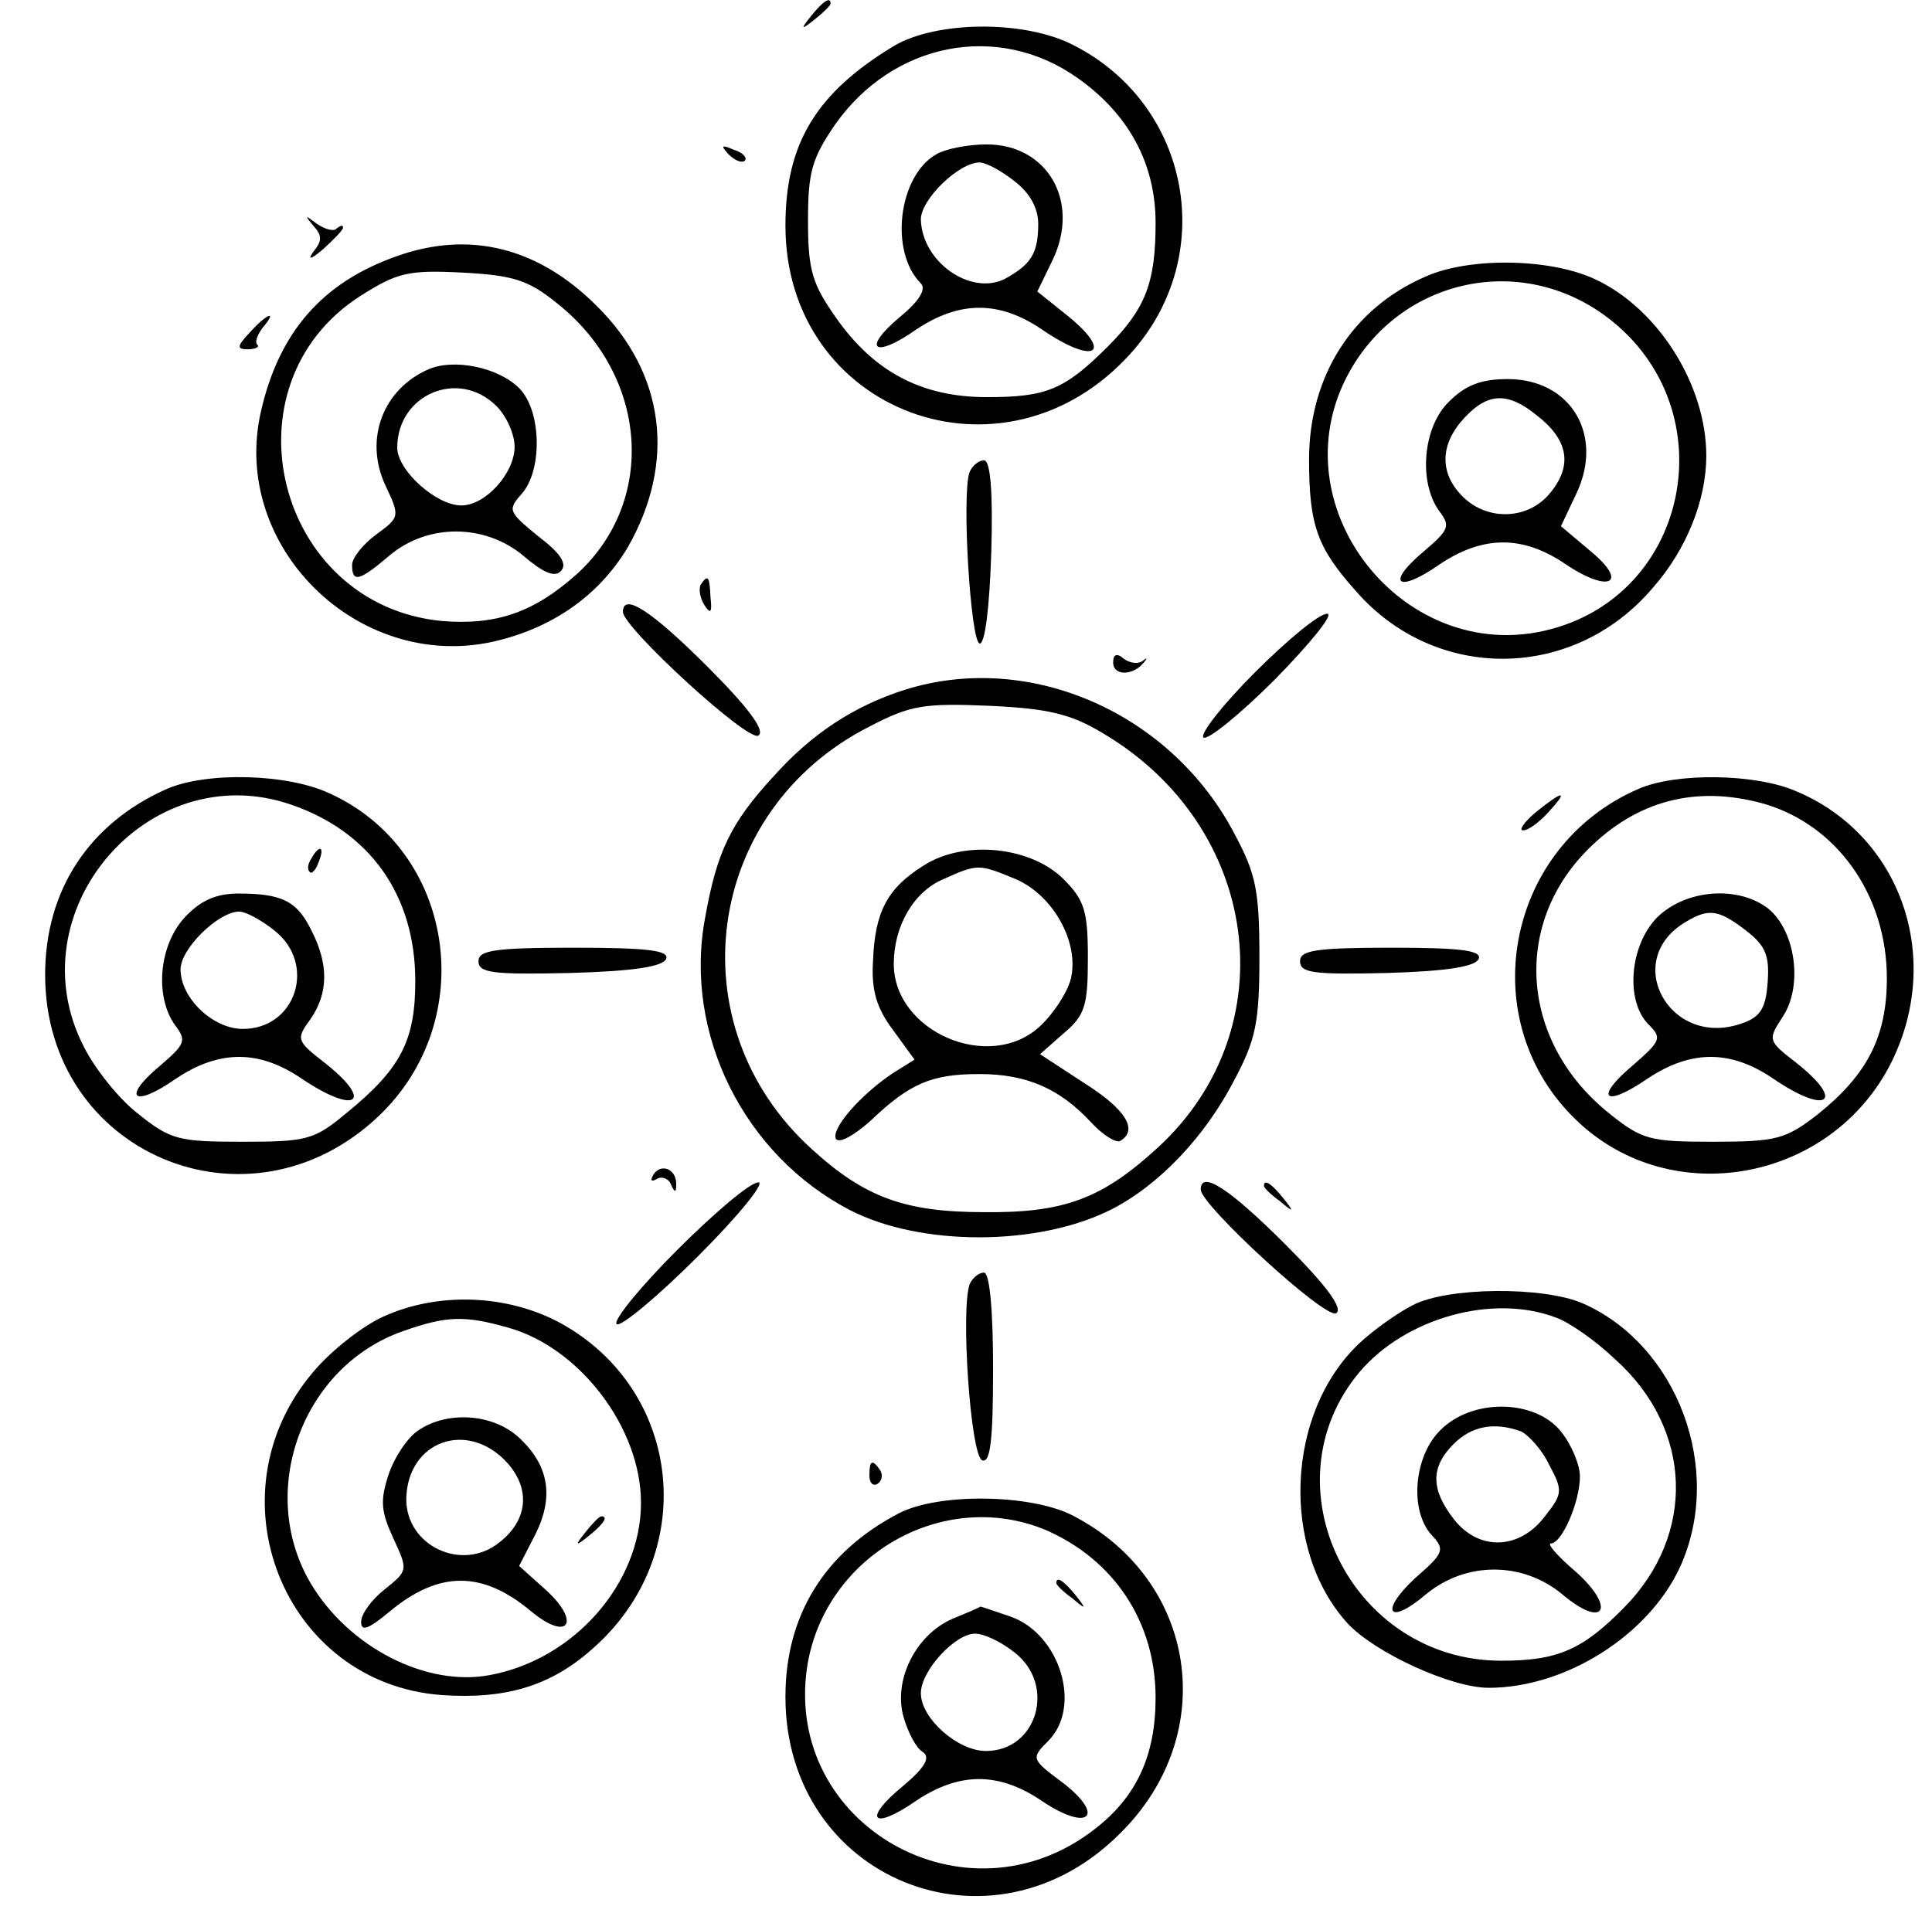
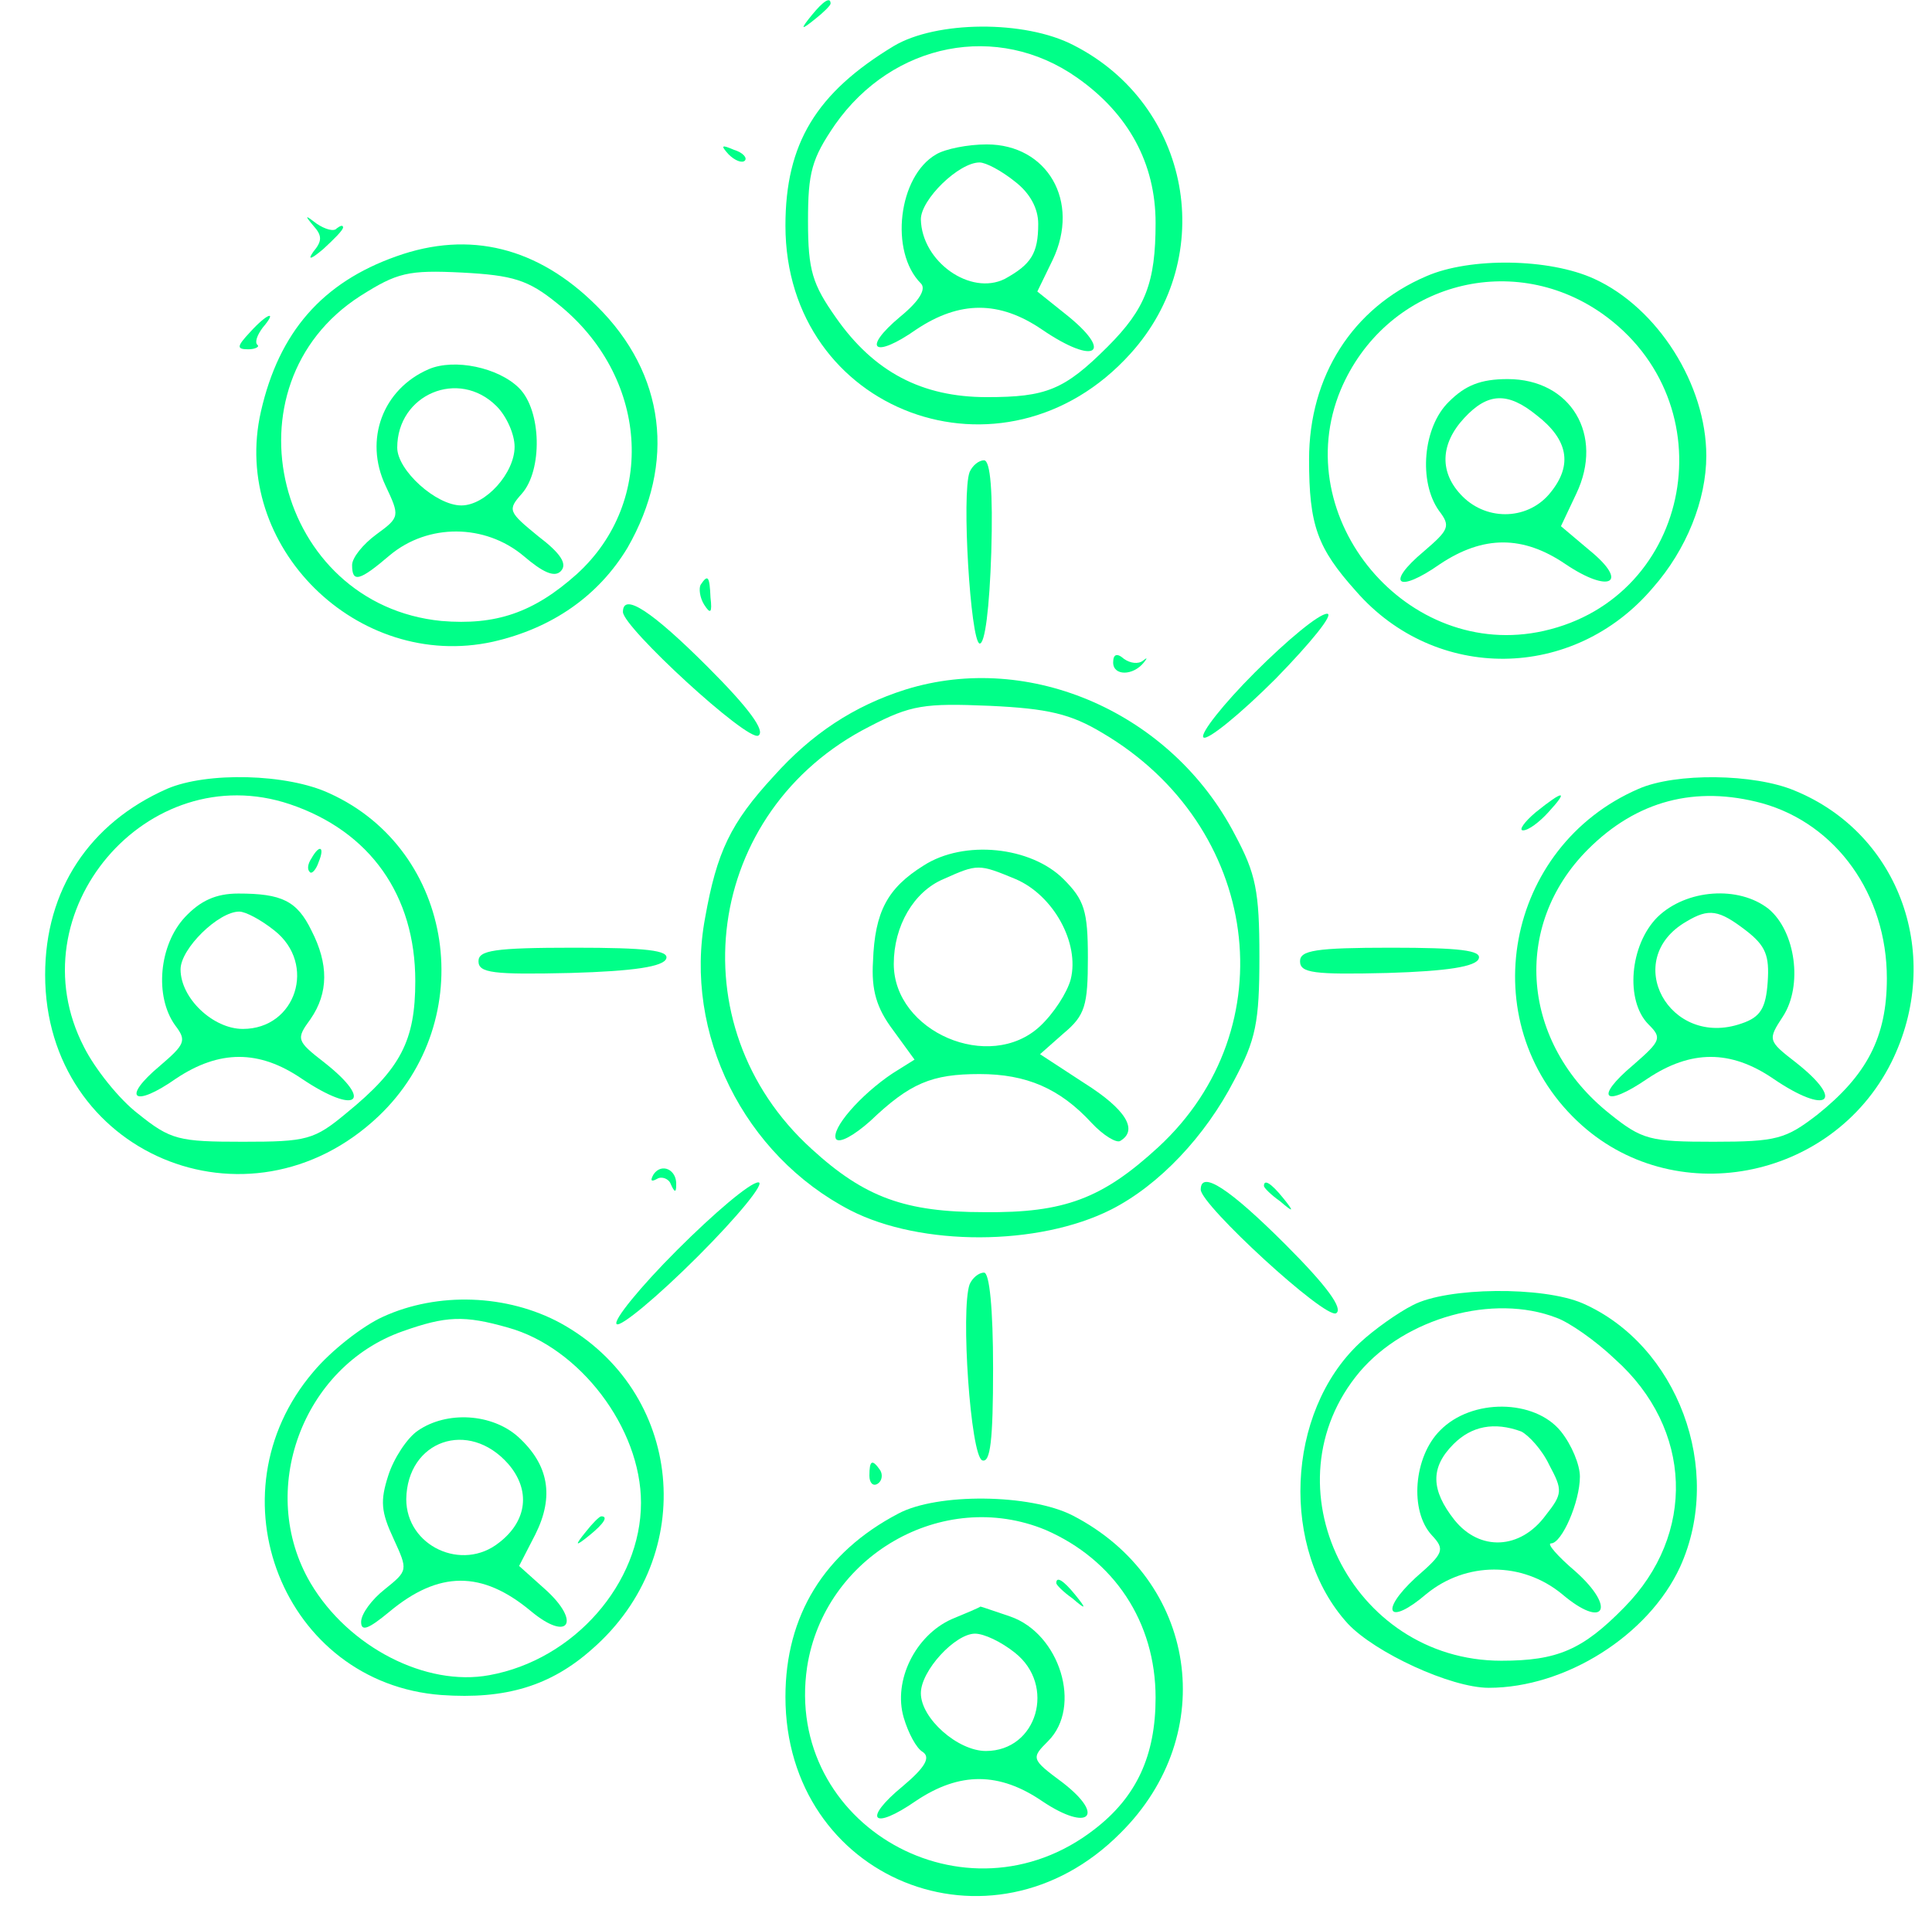
<svg xmlns="http://www.w3.org/2000/svg" version="1.0" width="214pt" height="213pt" viewBox="0 0 214 213" preserveAspectRatio="xMidYMid meet">
-   <g transform="translate(0,213) scale(0.1,-0.1)" fill="#000000" stroke="none">
+   <g transform="translate(0,213) scale(0.1,-0.1)" fill="#00ff88" stroke="none">
    <path d="M899 2113 c-13 -16 -12 -17 4 -4 9 7 17 15 17 17 0 8 -8 3 -21 -13z" />
    <path d="M990 2079 c-86 -52 -120 -108 -120 -199 0 -207 242 -297 382 -142 98 108 67 276 -63 342 -54 28 -152 27 -199 -1z m203 -35 c57 -40 87 -95 87 -161 0 -66 -11 -95 -53 -137 -48 -48 -68 -56 -134 -56 -72 0 -125 28 -167 88 -26 37 -31 52 -31 107 0 54 4 69 30 107 64 91 180 114 268 52z" />
    <path d="M1037 1959 c-42 -24 -52 -108 -17 -143 6 -6 -1 -19 -23 -37 -43 -36 -29 -47 18 -14 48 32 92 32 139 0 60 -41 81 -26 25 18 l-30 24 17 35 c31 65 -6 128 -73 128 -21 0 -46 -5 -56 -11z m87 -30 c17 -13 26 -30 26 -47 0 -33 -8 -45 -37 -61 -38 -19 -92 19 -93 66 0 22 42 63 65 63 7 0 24 -9 39 -21z" />
    <path d="M807 1959 c7 -7 15 -10 18 -7 3 3 -2 9 -12 12 -14 6 -15 5 -6 -5z" />
    <path d="M347 1880 c10 -11 10 -17 0 -29 -7 -10 -2 -8 11 3 12 11 22 21 22 24 0 3 -3 2 -7 -1 -3 -4 -13 -1 -22 5 -13 10 -14 10 -4 -2z" />
    <path d="M439 1846 c-82 -29 -130 -84 -150 -172 -34 -149 107 -288 257 -255 66 15 117 51 149 104 54 94 42 193 -34 268 -65 65 -141 84 -222 55z m178 -52 c101 -80 111 -219 22 -300 -48 -43 -90 -57 -150 -52 -183 18 -244 261 -90 360 41 26 53 29 113 26 56 -3 73 -8 105 -34z" />
    <path d="M475 1721 c-51 -22 -72 -78 -48 -129 16 -34 16 -35 -10 -54 -15 -11 -27 -26 -27 -34 0 -20 8 -18 42 11 42 35 105 35 148 -1 21 -18 34 -24 41 -17 8 8 0 20 -25 39 -33 27 -34 29 -18 47 23 26 22 92 -3 117 -23 23 -72 33 -100 21z m75 -41 c11 -11 20 -31 20 -45 0 -29 -32 -65 -59 -65 -28 0 -71 39 -71 64 0 59 68 88 110 46z" />
    <path d="M1580 1824 c-82 -35 -130 -111 -130 -203 0 -73 9 -98 52 -146 88 -101 241 -100 329 4 37 42 59 97 59 146 0 79 -54 164 -124 196 -50 23 -138 24 -186 3z m194 -41 c141 -99 101 -315 -64 -352 -151 -34 -284 125 -225 267 49 116 187 156 289 85z" />
    <path d="M1605 1685 c-29 -28 -34 -89 -11 -121 13 -17 11 -21 -17 -45 -43 -36 -29 -47 18 -14 48 32 92 32 139 0 49 -33 71 -21 27 15 l-32 27 17 36 c31 65 -6 127 -76 127 -30 0 -47 -7 -65 -25z m97 -15 c35 -27 40 -55 16 -85 -24 -31 -70 -33 -98 -5 -26 26 -25 58 2 87 26 28 48 29 80 3z" />
    <path d="M277 1762 c-15 -16 -15 -19 -2 -19 8 0 13 3 10 5 -3 3 0 11 6 19 17 20 5 16 -14 -5z" />
    <path d="M1074 1607 c-9 -24 1 -187 11 -190 6 -1 11 39 13 101 2 67 -1 102 -8 102 -6 0 -13 -6 -16 -13z" />
    <path d="M776 1482 c-2 -4 -1 -14 4 -22 7 -11 9 -9 7 8 -1 24 -3 26 -11 14z" />
    <path d="M690 1452 c0 -17 138 -144 150 -137 8 5 -10 30 -56 76 -62 62 -94 83 -94 61z" />
    <path d="M1390 1385 c-35 -35 -61 -68 -57 -72 4 -4 40 25 80 65 39 40 65 72 57 72 -9 0 -44 -29 -80 -65z" />
    <path d="M1233 1396 c0 -15 22 -15 34 0 4 5 4 6 -1 2 -5 -4 -14 -3 -21 2 -8 7 -12 5 -12 -4z" />
    <path d="M1003 1366 c-57 -18 -104 -49 -146 -96 -48 -52 -63 -84 -76 -157 -24 -128 43 -263 161 -324 78 -40 208 -40 289 1 53 27 104 81 136 143 24 45 28 64 28 137 0 73 -4 92 -27 135 -70 135 -227 204 -365 161z m218 -48 c175 -103 205 -327 62 -459 -62 -57 -104 -73 -193 -72 -87 0 -132 16 -191 70 -151 137 -119 375 64 468 46 24 61 26 133 23 65 -3 90 -9 125 -30z" />
    <path d="M1023 1171 c-40 -25 -54 -51 -56 -106 -2 -32 4 -52 22 -76 l24 -33 -24 -15 c-36 -24 -69 -62 -63 -73 4 -5 20 4 38 20 44 42 68 52 121 52 52 0 89 -16 124 -54 13 -14 28 -23 32 -20 20 12 6 35 -40 64 l-49 32 26 23 c24 20 27 31 27 84 0 52 -4 64 -27 87 -36 36 -110 44 -155 15z m102 -15 c42 -18 71 -71 61 -111 -4 -15 -19 -38 -34 -52 -56 -52 -162 -6 -162 69 0 42 22 80 55 94 38 17 39 17 80 0z" />
    <path d="M185 1256 c-86 -38 -135 -112 -135 -206 0 -198 225 -293 369 -157 113 107 85 295 -54 358 -47 22 -136 24 -180 5z m136 -17 c89 -30 139 -101 139 -196 0 -66 -16 -97 -76 -146 -36 -30 -44 -32 -115 -32 -71 0 -80 2 -116 31 -21 16 -48 50 -60 74 -77 149 70 322 228 269z" />
    <path d="M345 1179 c-4 -6 -5 -12 -2 -15 2 -3 7 2 10 11 7 17 1 20 -8 4z" />
    <path d="M205 1114 c-29 -31 -34 -88 -11 -120 13 -17 11 -21 -17 -45 -43 -36 -29 -47 18 -14 48 32 92 32 139 0 61 -41 81 -26 25 18 -31 24 -31 26 -15 48 20 29 20 61 1 98 -16 33 -33 41 -81 41 -25 0 -42 -8 -59 -26z m99 -15 c47 -37 24 -109 -35 -109 -33 0 -69 34 -69 66 0 23 42 64 65 64 7 0 24 -9 39 -21z" />
    <path d="M1815 1256 c-148 -64 -184 -258 -68 -368 105 -100 282 -67 348 65 58 117 10 253 -107 301 -45 19 -132 20 -173 2z m137 -16 c82 -23 138 -101 138 -194 0 -65 -22 -107 -77 -151 -35 -27 -45 -30 -115 -30 -70 0 -79 2 -115 31 -98 78 -109 208 -24 293 54 54 119 71 193 51z" />
    <path d="M1836 1114 c-31 -31 -36 -93 -10 -119 15 -15 14 -18 -17 -45 -44 -37 -32 -48 16 -15 48 32 92 32 139 0 60 -41 81 -26 25 18 -31 24 -31 25 -14 51 22 34 14 94 -16 119 -33 26 -91 22 -123 -9z m98 -15 c22 -17 26 -28 24 -57 -2 -29 -8 -39 -29 -46 -80 -28 -134 71 -61 113 25 15 36 13 66 -10z" />
    <path d="M1701 1230 c-13 -11 -19 -20 -14 -20 6 0 18 9 28 20 23 25 17 25 -14 0z" />
    <path d="M530 1065 c0 -13 16 -15 102 -13 70 2 103 7 106 16 3 9 -22 12 -102 12 -89 0 -106 -3 -106 -15z" />
    <path d="M1440 1065 c0 -13 15 -15 97 -13 66 2 98 7 101 16 3 9 -21 12 -97 12 -84 0 -101 -3 -101 -15z" />
    <path d="M724 829 c-4 -7 -3 -9 4 -5 5 3 13 0 15 -6 4 -9 6 -10 6 -1 1 17 -16 25 -25 12z" />
    <path d="M750 745 c-41 -41 -71 -78 -67 -82 4 -4 45 30 90 75 45 45 75 82 67 82 -9 0 -49 -34 -90 -75z" />
    <path d="M1330 812 c0 -17 138 -144 150 -137 8 5 -10 30 -56 76 -62 62 -94 83 -94 61z" />
    <path d="M1400 816 c0 -2 8 -10 18 -17 15 -13 16 -12 3 4 -13 16 -21 21 -21 13z" />
    <path d="M1074 707 c-10 -28 1 -190 14 -195 9 -3 12 22 12 102 0 66 -4 106 -10 106 -6 0 -13 -6 -16 -13z" />
    <path d="M1565 684 c-16 -8 -43 -27 -59 -42 -82 -77 -88 -229 -13 -311 30 -32 114 -71 156 -71 85 0 177 58 212 134 49 108 -3 246 -108 292 -44 19 -150 18 -188 -2z m159 -14 c14 -5 43 -25 65 -46 86 -77 90 -194 10 -275 -46 -47 -74 -59 -136 -59 -167 0 -262 195 -157 320 51 60 148 87 218 60z" />
    <path d="M1595 545 c-29 -29 -34 -89 -9 -116 15 -16 13 -20 -18 -47 -41 -38 -30 -54 12 -18 44 36 106 36 150 0 47 -40 61 -16 15 25 -20 17 -32 31 -27 31 12 0 32 46 32 74 0 13 -9 35 -21 50 -29 36 -99 37 -134 1z m90 -1 c8 -4 23 -20 31 -37 15 -28 15 -32 -4 -56 -28 -38 -73 -40 -101 -5 -26 33 -27 58 -1 84 20 20 45 25 75 14z" />
    <path d="M424 671 c-22 -10 -57 -37 -77 -61 -116 -136 -33 -345 142 -358 71 -5 121 10 167 51 119 104 101 286 -35 361 -59 32 -136 35 -197 7z m139 -12 c79 -22 147 -111 147 -194 0 -89 -74 -174 -168 -191 -70 -13 -156 31 -198 102 -60 102 -9 240 102 279 48 17 68 18 117 4z" />
    <path d="M463 545 c-12 -8 -27 -31 -33 -50 -9 -28 -8 -40 6 -70 16 -35 16 -35 -10 -56 -14 -11 -26 -27 -26 -36 0 -11 8 -8 31 11 55 46 103 46 157 1 42 -35 56 -12 16 24 l-29 26 18 35 c21 42 15 77 -19 108 -29 26 -79 29 -111 7z m100 -37 c25 -29 21 -63 -10 -87 -41 -33 -103 -4 -103 48 1 65 69 89 113 39z" />
    <path d="M649 433 c-13 -16 -12 -17 4 -4 16 13 21 21 13 21 -2 0 -10 -8 -17 -17z" />
    <path d="M963 495 c0 -8 4 -12 9 -9 5 3 6 10 3 15 -9 13 -12 11 -12 -6z" />
    <path d="M995 453 c-82 -43 -125 -113 -125 -203 0 -202 228 -295 371 -151 111 110 85 281 -53 352 -47 24 -150 25 -193 2z m163 -18 c76 -33 122 -102 122 -186 0 -64 -21 -110 -68 -146 -142 -110 -344 5 -318 180 19 123 150 199 264 152z" />
    <path d="M1170 376 c0 -2 8 -10 18 -17 15 -13 16 -12 3 4 -13 16 -21 21 -21 13z" />
    <path d="M1054 336 c-40 -18 -65 -68 -53 -109 5 -17 14 -34 21 -38 9 -6 3 -17 -22 -38 -45 -37 -34 -50 15 -16 48 32 92 32 140 -1 51 -34 70 -16 22 21 -35 26 -35 27 -16 46 38 38 13 119 -42 138 -18 6 -32 11 -33 11 -1 -1 -15 -7 -32 -14z m70 -37 c46 -36 25 -109 -32 -109 -31 0 -72 36 -72 64 0 25 38 66 60 66 10 0 29 -9 44 -21z" />
  </g>
</svg>
